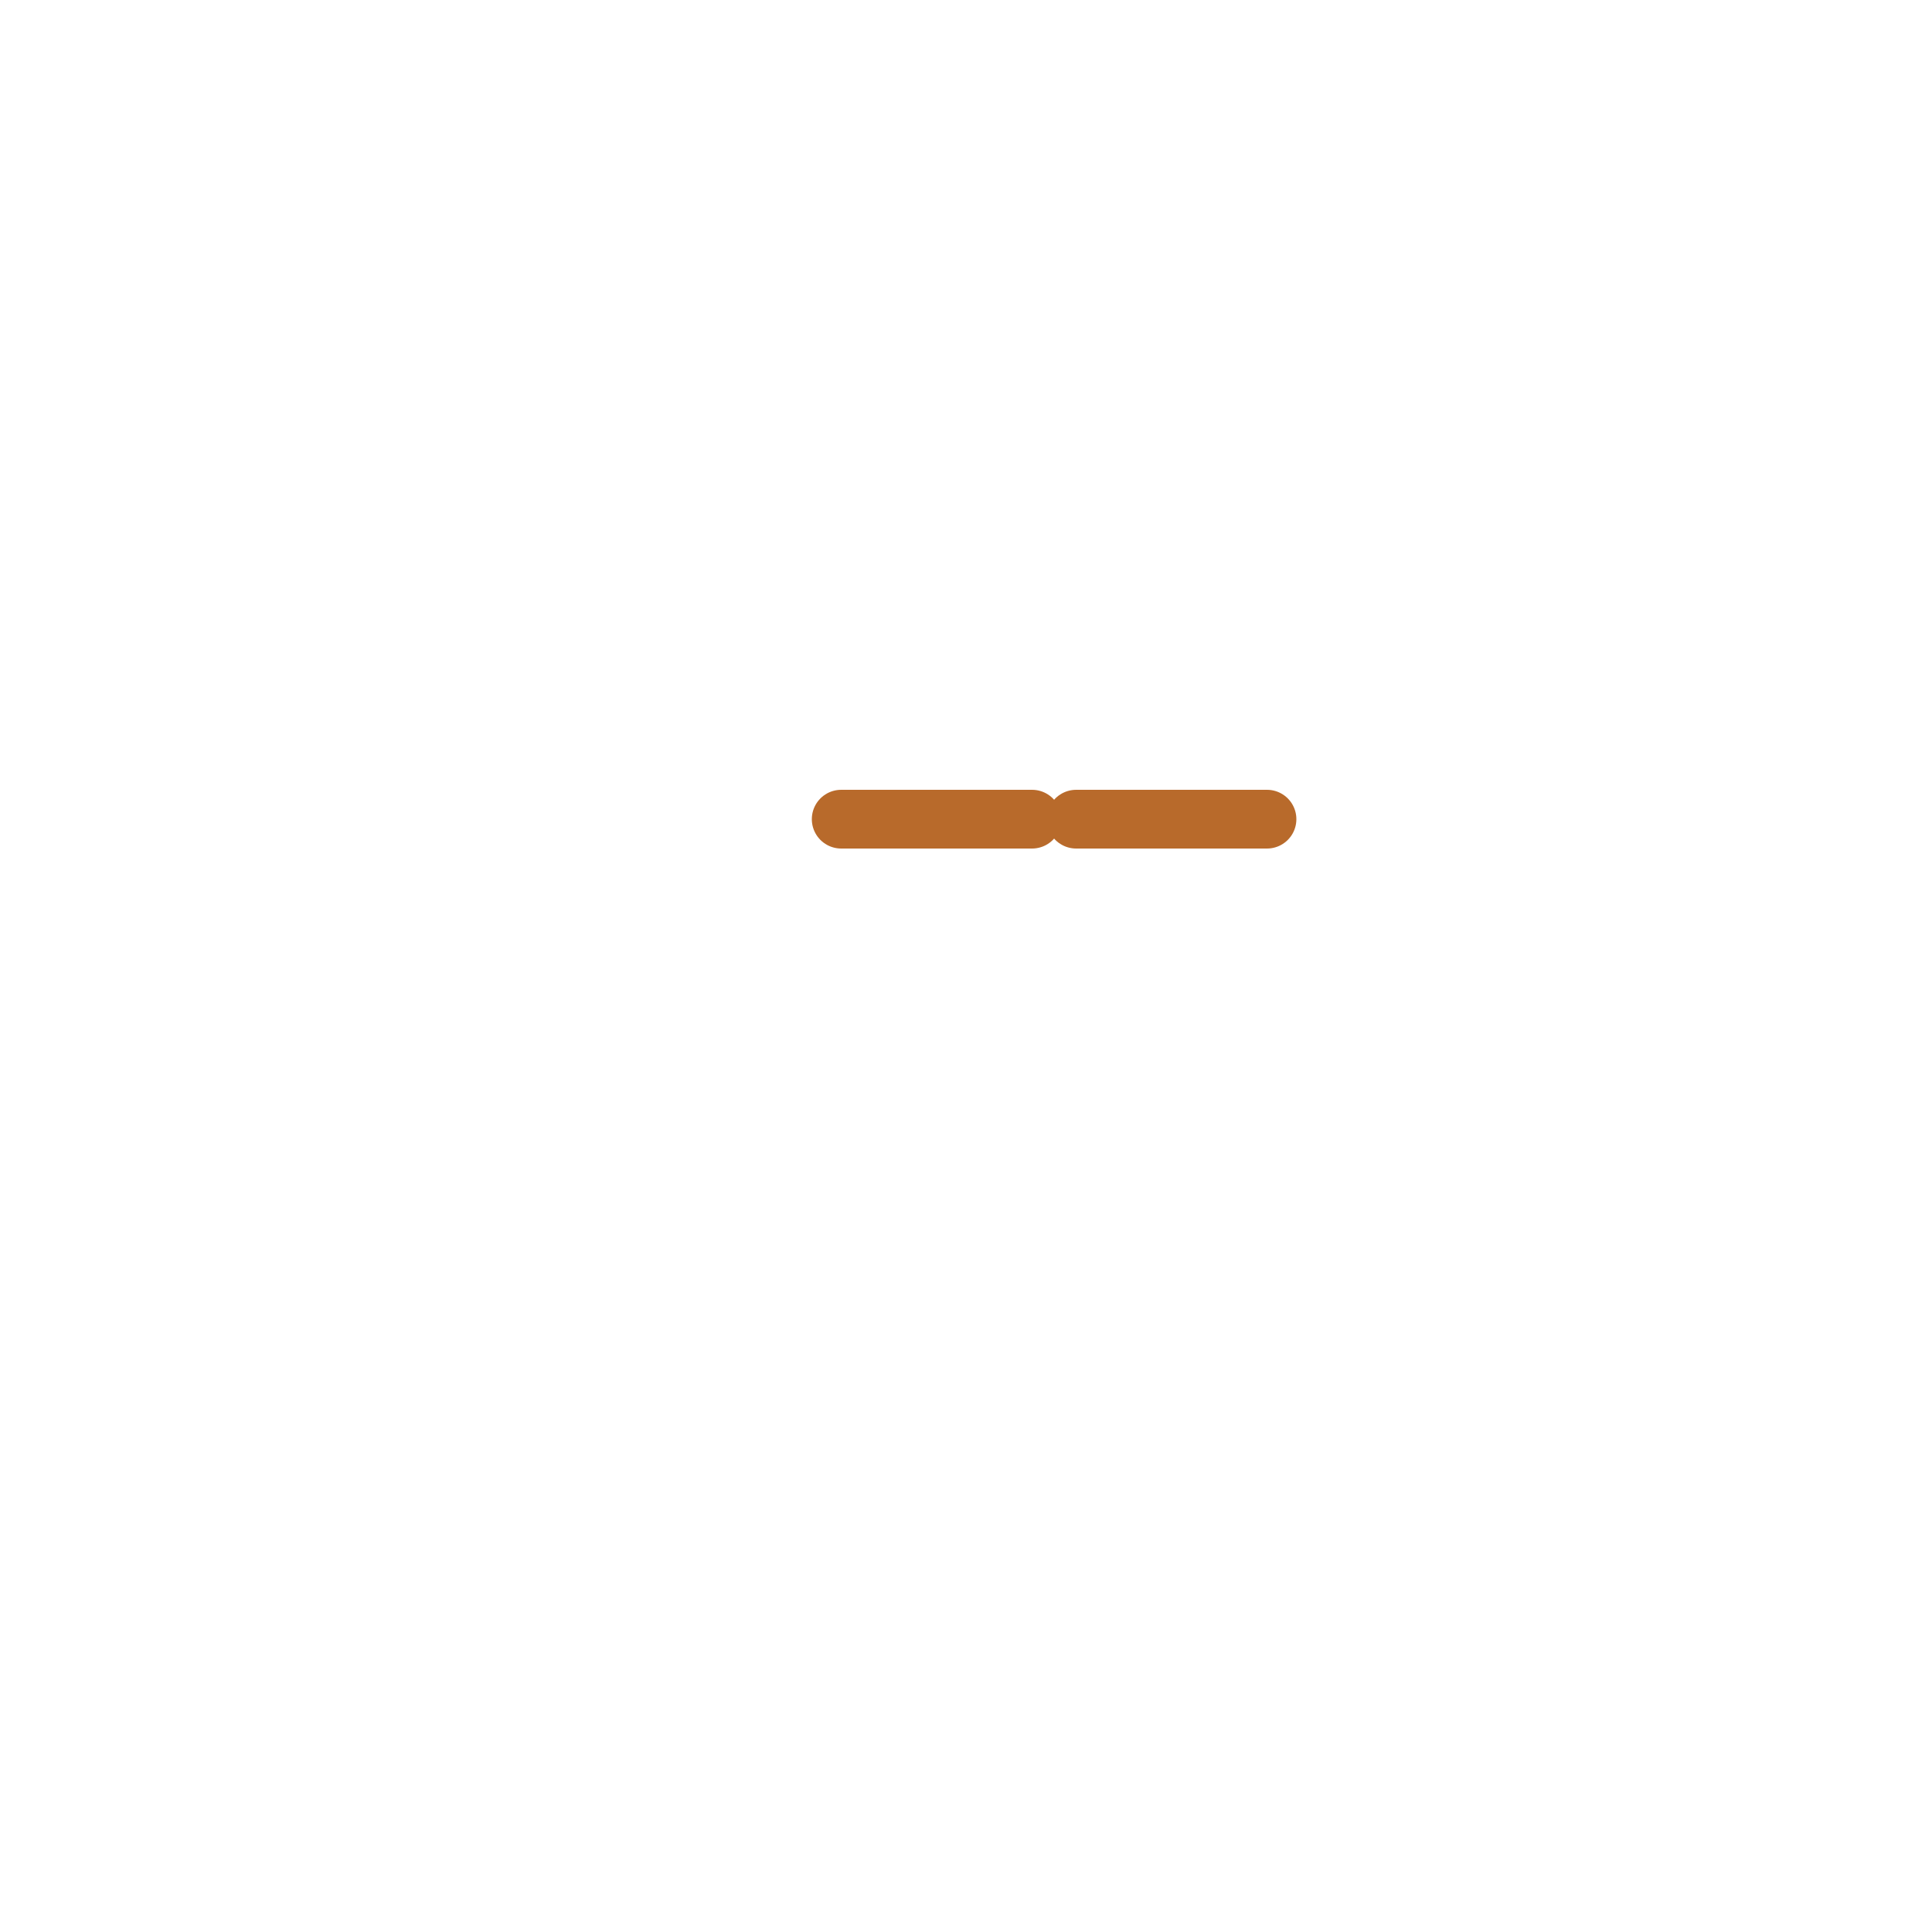
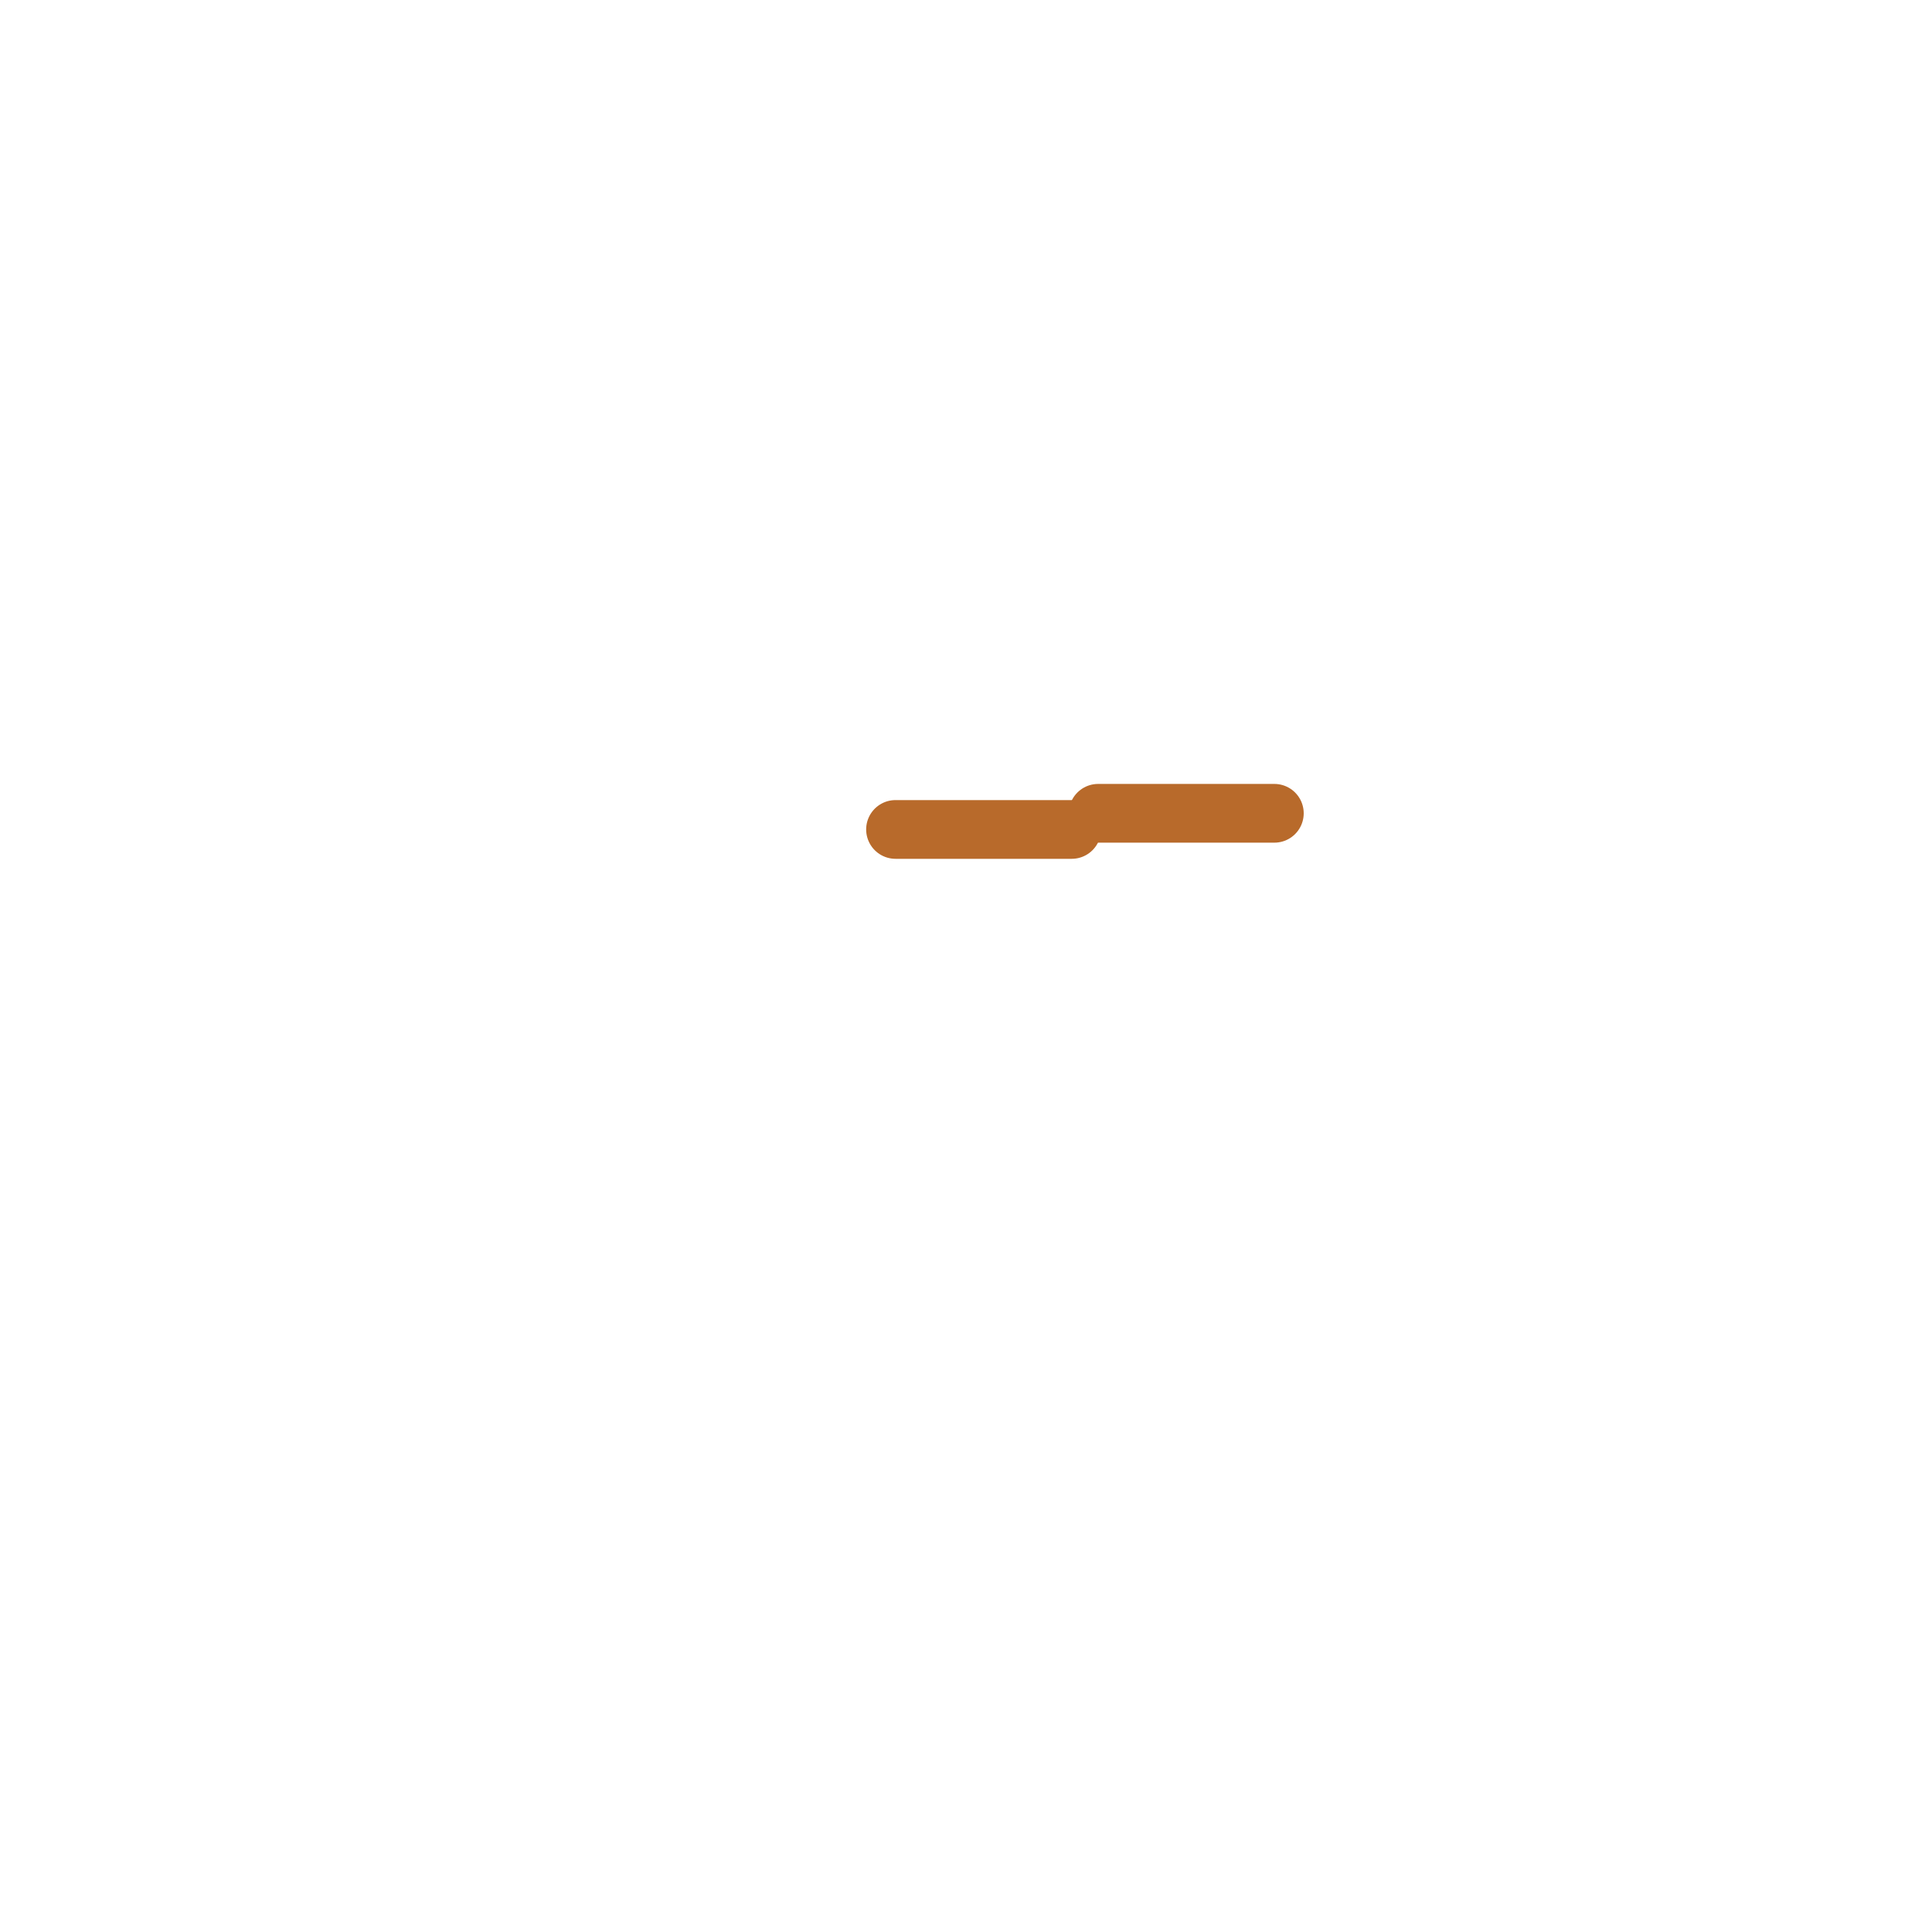
<svg xmlns="http://www.w3.org/2000/svg" width="52" height="52" viewBox="0 0 52 52">
  <g id="mark" transform="translate(6.24 6.24) scale(0.3952)">
-     <path id="eye-left" d="M 41.5 40 L 54.5 40" fill="none" stroke="#B86A2B" stroke-width="4" stroke-linecap="round" />
-     <path id="eye-right" d="M 57.5 40 L 70.5 40" fill="none" stroke="#B86A2B" stroke-width="4" stroke-linecap="round" />
+     <path id="eye-left" d="M 45.2 40.7 L 57.2 40.7" fill="none" stroke="#B86A2B" stroke-width="4" stroke-linecap="round" />
+     <path id="eye-right" d="M 59 39.6 L 71 39.6" fill="none" stroke="#B86A2B" stroke-width="4" stroke-linecap="round" />
  </g>
</svg>
